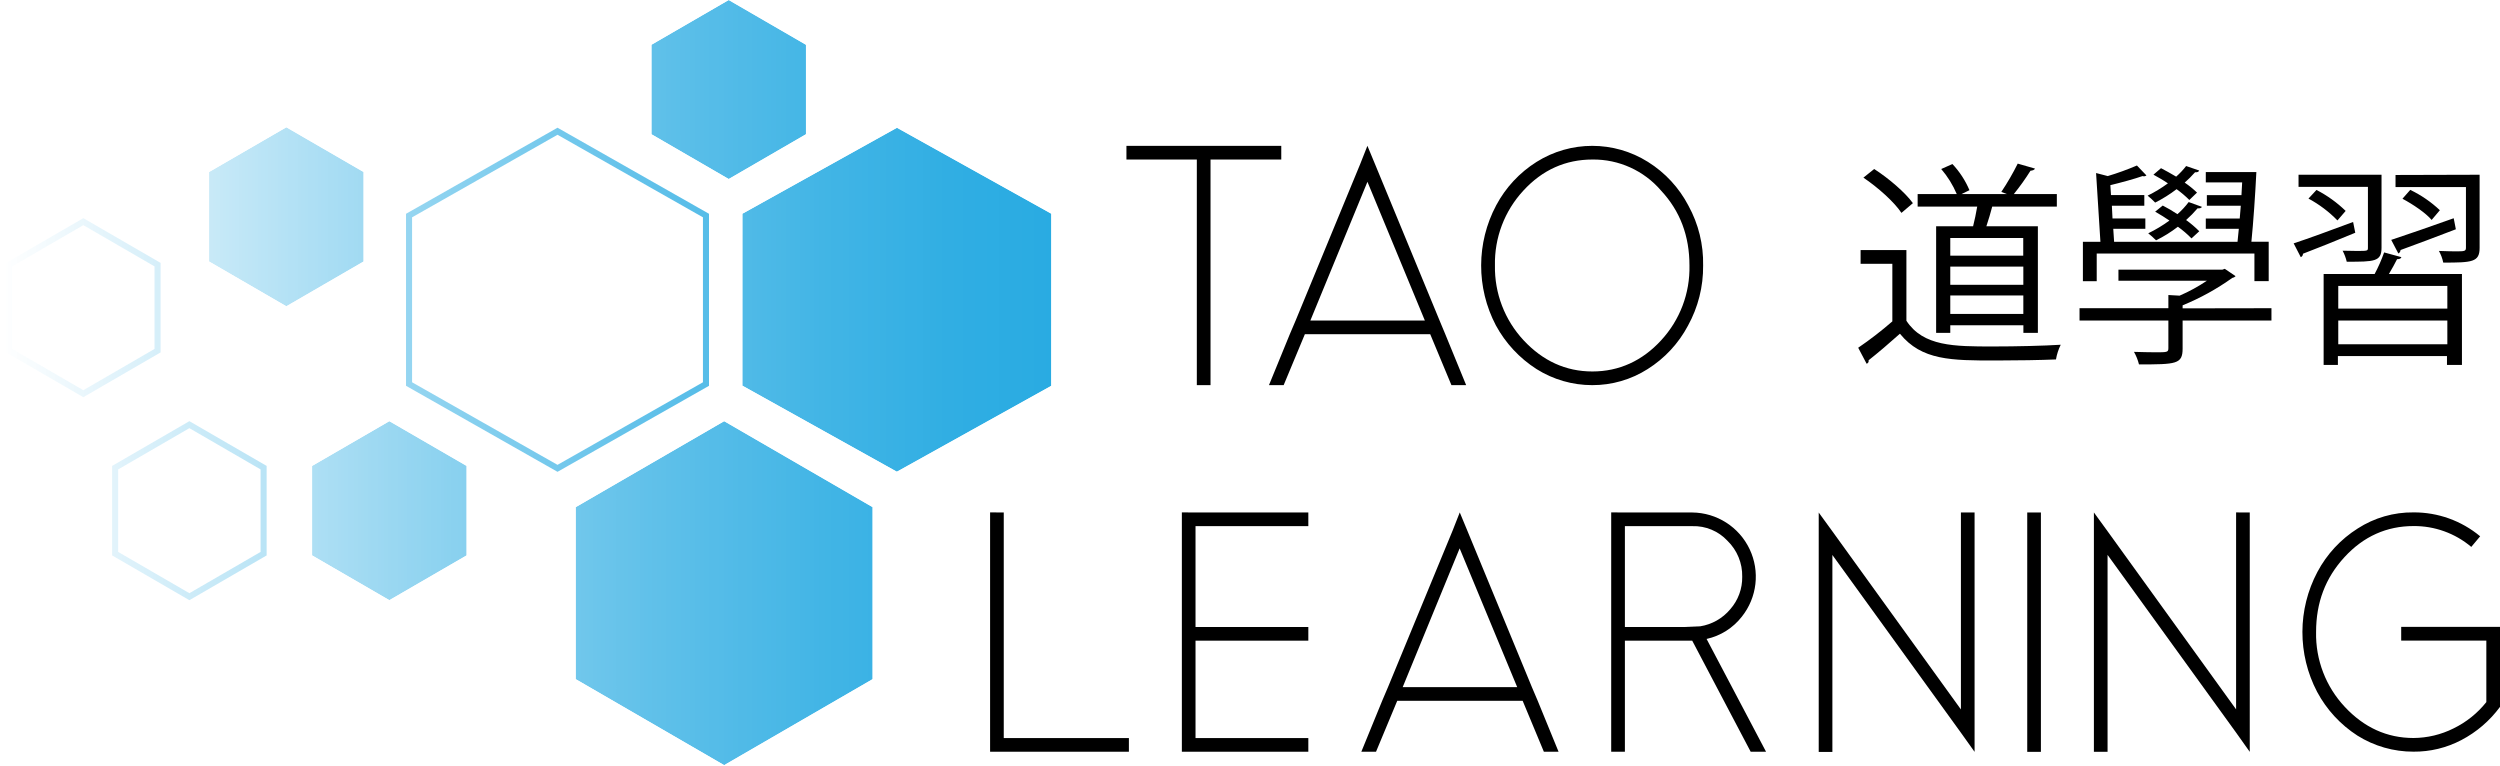
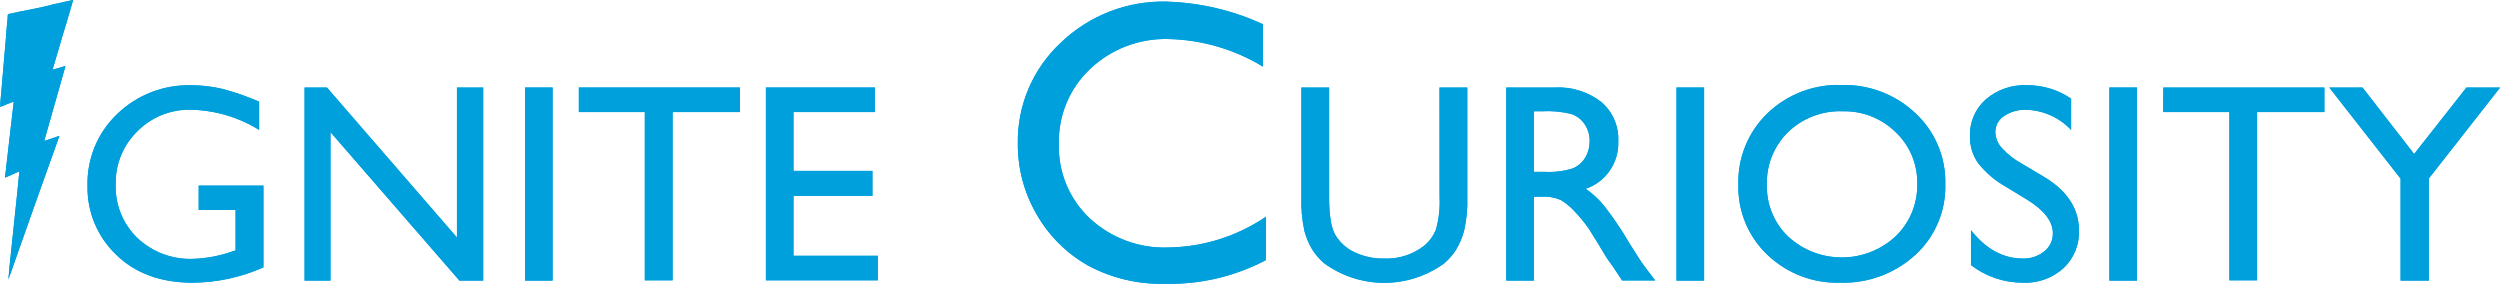
- <svg xmlns="http://www.w3.org/2000/svg" viewBox="0 0 825.1 252.54">
+ <svg xmlns="http://www.w3.org/2000/svg" viewBox="0 0 371.43 42.16">
  <defs>
-     <style>.cls-1{fill:url(#linear-gradient);filter:url(#luminosity-invert);}.cls-2{mask:url(#mask);}.cls-3{fill:#29abe2;}.cls-4{fill:none;stroke:#29abe2;stroke-miterlimit:10;stroke-width:4px;}</style>
-     <linearGradient id="linear-gradient" x1="2" y1="126.27" x2="347.03" y2="126.27" gradientUnits="userSpaceOnUse">
-       <stop offset="0" stop-color="#fff" />
-       <stop offset="0" stop-color="#fefefe" />
-       <stop offset="0.23" stop-color="#b2b2b2" />
-       <stop offset="0.43" stop-color="#737373" />
-       <stop offset="0.62" stop-color="#414141" />
-       <stop offset="0.78" stop-color="#1e1e1e" />
-       <stop offset="0.91" stop-color="#080808" />
-       <stop offset="1" />
-     </linearGradient>
-     <filter id="luminosity-invert" filterUnits="userSpaceOnUse" color-interpolation-filters="sRGB">
-       <feColorMatrix values="-1 0 0 0 1 0 -1 0 0 1 0 0 -1 0 1 0 0 0 1 0" />
-     </filter>
-     <mask id="mask" x="0" y="0" width="347.03" height="252.54" maskUnits="userSpaceOnUse">
-       <path class="cls-1" d="M288,224.15l-49,28.39-49-28.39V167.38L239,139l49,28.38Zm-104-182L134,70.56v56.77l50,28.39,50-28.39V70.56Zm61,85.12,51,28.41,51-28.37,0-56.77-51-28.4L245,70.53ZM266,14.77,240.5,0,215,14.77V44.31l25.5,14.78L266,44.31Zm-112,139L128.5,139,103,153.77v29.54l25.5,14.78L154,183.31Zm-34-97L94.5,42,69,56.77V86.31l25.5,14.78L120,86.31Zm-32,97L62.5,139,37,153.77v29.54l25.5,14.78L88,183.31Zm-35-67L27.5,72,2,86.77v29.54l25.5,14.78L53,116.31Z" />
-     </mask>
+     <style>.cls-1{fill:#00a0dd;}</style>
  </defs>
  <g id="Layer_2" data-name="Layer 2">
    <g id="Layer_3" data-name="Layer 3">
-       <path d="M395,48.14h27.87v4.51H399.52v74.46H395V52.65H371.77V48.14Z" />
-       <path d="M453.79,54.12l21.33,51.67L477,110.3l6.89,16.81h-4.86l-7-16.81H430.66l-7,16.81h-4.85l6.88-16.81,1.92-4.51,21.32-51.67,2.37-6Zm-21.32,51.67h37.79L451.31,60Z" />
-       <path d="M557.25,67.88a39.34,39.34,0,0,1,4.85,19.75,40.26,40.26,0,0,1-5,19.85,37.87,37.87,0,0,1-13.31,14.33,33.83,33.83,0,0,1-18.28,5.3,34.45,34.45,0,0,1-18.39-5.3,39.47,39.47,0,0,1-13.43-14.44,42.42,42.42,0,0,1,.11-39.6,38,38,0,0,1,13.32-14.33,34.55,34.55,0,0,1,36.78,0A37.4,37.4,0,0,1,557.25,67.88ZM493.39,87.63a35.26,35.26,0,0,0,9.48,24.7c6.32,6.77,13.88,10.27,22.68,10.27s16.47-3.5,22.68-10.27a35.2,35.2,0,0,0,9.36-24.7c0-9.71-3.05-17.94-9.36-24.71a29.34,29.34,0,0,0-22.68-10.27c-8.8,0-16.47,3.38-22.79,10.27A35.27,35.27,0,0,0,493.39,87.63Z" />
-       <path d="M331.28,169.14V243.6h41.3v4.51H326.77v-79Z" />
-       <path d="M394.57,169.14H431.8v4.51H394.57v33.28H431.8v4.52H394.57V243.6H431.8v4.51H390.06v-79Z" />
-       <path d="M484.27,175.12l21.32,51.67,1.92,4.51,6.88,16.81h-4.85l-7-16.81h-41.4l-7,16.81h-4.85l6.88-16.81,1.92-4.51,21.33-51.67,2.36-6Zm-21.33,51.67h37.8l-19-45.81Z" />
-       <path d="M536.28,169.14H558.5a21.19,21.19,0,0,1,16.36,34.41,20.32,20.32,0,0,1-11.62,7.33l19.63,37.23H577.8l-19.3-36.66H536.28v36.66h-4.52v-79Zm0,37.79h19.85l5-.22a16.27,16.27,0,0,0,9.93-5.64A15.82,15.82,0,0,0,575,190.35a16.06,16.06,0,0,0-4.85-11.85,15.19,15.19,0,0,0-11.62-4.85H536.28Z" />
-       <path d="M651.69,169.14v79l-4.51-6.32-42.42-58.66v65h-4.51v-79l4.51,6.2,42.42,58.78v-65Z" />
-       <path d="M673.58,169.14v79h-4.51v-79Z" />
-       <path d="M742.51,169.14v79L738,241.79l-42.42-58.66v65h-4.51v-79l4.51,6.2L738,234.12v-65Z" />
-       <path d="M818.55,177l-2.93,3.5a29.19,29.19,0,0,0-19.07-6.88c-8.8,0-16.47,3.38-22.79,10.27s-9.36,15-9.36,24.71a35.05,35.05,0,0,0,9.48,24.7c6.32,6.77,13.87,10.27,22.67,10.27a29.89,29.89,0,0,0,13.2-3.16,31.25,31.25,0,0,0,10.84-8.69v-20.3h-28.1v-4.52H825.1v26.4a37.29,37.29,0,0,1-12.75,10.95,33.38,33.38,0,0,1-15.8,3.83,34.57,34.57,0,0,1-18.5-5.3,39.08,39.08,0,0,1-13.31-14.44,42.42,42.42,0,0,1,.11-39.6,38,38,0,0,1,13.31-14.33,33.27,33.27,0,0,1,18.39-5.3A34,34,0,0,1,818.55,177Z" />
-       <g class="cls-2">
-         <polygon class="cls-3" points="288 224.15 239 252.54 190 224.15 190 167.38 239 139 288 167.38 288 224.15" />
-         <polygon class="cls-4" points="184 42.18 134 70.56 134 127.33 184 155.72 234 127.33 234 70.56 184 42.18" />
-         <polygon class="cls-3" points="245.01 127.31 296 155.71 347.01 127.34 347.04 70.57 296.05 42.17 245.03 70.53 245.01 127.31" />
-         <polygon class="cls-3" points="266 44.31 240.5 59.09 215 44.31 215 14.77 240.5 0 266 14.77 266 44.31" />
-         <polygon class="cls-3" points="154 183.31 128.5 198.09 103 183.31 103 153.77 128.5 139 154 153.77 154 183.31" />
-         <polygon class="cls-3" points="120 86.31 94.5 101.09 69 86.31 69 56.77 94.5 42 120 56.77 120 86.31" />
-         <polygon class="cls-4" points="88 183.31 62.5 198.09 37 183.31 37 153.77 62.5 139 88 153.77 88 183.31" />
-         <polygon class="cls-4" points="53 116.31 27.5 131.09 2 116.31 2 86.77 27.5 72 53 86.77 53 116.31" />
-       </g>
-       <path d="M629.19,82.53v23.33c5.56,8.49,15.77,8.49,28.61,8.49,7.7,0,16.76-.22,22.32-.57a17.8,17.8,0,0,0-1.57,4.85c-4.92.21-12.76.35-19.83.35-14.69,0-24.47,0-31.67-8.84-3.5,3.14-7.28,6.35-10.34,8.77a.94.94,0,0,1-.65,1.14l-2.78-5.28a120.92,120.92,0,0,0,11.27-8.7v-19H614.07V82.53ZM618.56,55.78c4.78,3.07,10.27,7.78,12.77,11.27l-3.78,3.21c-2.35-3.57-7.78-8.42-12.55-11.63ZM639,74.68h12.2c.5-2,1-4.35,1.36-6.49H632.9V64.05h12.91a32,32,0,0,0-5.13-8.27l3.7-1.64A29.21,29.21,0,0,1,650,62.77l-2.64,1.28h15l-1.85-.71A84,84,0,0,0,665.93,54l5.7,1.64c-.21.43-.71.64-1.49.71a78,78,0,0,1-5.5,7.7h14.2v4.14H657.51c-.5,1.93-1.21,4.35-1.93,6.49h17v35.17h-4.78v-2.49H643.67v2.49H639Zm28.75,9.7V78.54H643.67v5.84ZM643.67,88v6h24.11V88Zm0,15.62h24.11V97.51H643.67Z" />
-       <path d="M749.67,101.72v4.07H720.35v9.27c0,5.14-2.14,5.21-14.4,5.21a16.49,16.49,0,0,0-1.65-4.14c2.64.07,5.21.14,7.07.14,3.85,0,4.28,0,4.28-1.35v-9.13H686.33v-4.07h29.32V97.37l3.71.21a56.71,56.71,0,0,0,9-4.92H699.17V89h34.31l.78-.28,3.57,2.42a1.9,1.9,0,0,1-1.07.57,80.5,80.5,0,0,1-16.41,9.06v1ZM692,83.67V92.8h-4.56v-13h5.78l-1.43-22.69,3.85,1a90.29,90.29,0,0,0,9.63-3.49l3.14,3.28a1.32,1.32,0,0,1-1.28.21c-2.64.93-7.06,2.14-10.63,3l.21,3.28h11v3.5H697l.21,4.21h10.84v3.42H697.46l.28,4.28h40.73l.43-4.28H728V72.12h11.2l.35-4.21h-11.2v-3.5h11.42L740,60.2h-12V56.78h16.69c-.36,7.35-1,16.69-1.64,23h5.71v13h-4.71V83.67Zm33.82-27.39c-.14.43-.64.64-1.36.57a39.38,39.38,0,0,1-3.42,3.42,31.61,31.61,0,0,1,4.06,3.29L722.57,66a34.61,34.61,0,0,0-4.21-3.57,44,44,0,0,1-7.07,4.43,26.1,26.1,0,0,0-2.49-2.29,44.17,44.17,0,0,0,6.7-4.06c-1.57-1.07-3.21-2-4.78-2.86l2.5-2.14c1.57.79,3.28,1.79,5,2.79a25.09,25.09,0,0,0,3.29-3.5ZM713.79,67.84a49.16,49.16,0,0,1,4.85,2.85,26.88,26.88,0,0,0,3.71-4l4.35,1.57c-.14.43-.78.57-1.42.5a38.91,38.91,0,0,1-3.78,3.86,35.15,35.15,0,0,1,4.35,3.7l-2.57,2.36a33.26,33.26,0,0,0-4.49-3.85,41.9,41.9,0,0,1-7.21,4.49A26.94,26.94,0,0,0,709,77a45.51,45.51,0,0,0,7-4.21c-1.57-1.07-3.21-2.07-4.71-2.93Z" />
-       <path d="M757,80.32c5-1.64,12.34-4.35,19.62-7.06l.71,3.56c-6.42,2.64-12.91,5.28-17.26,6.92a1.19,1.19,0,0,1-.72,1.14Zm29,1.43c0,4.63-2.35,4.63-11.48,4.63a15.4,15.4,0,0,0-1.36-3.64c1.71,0,3.28.08,4.57.08,3.78,0,3.78,0,3.78-1.15v-20h-22.9v-4h27.39Zm-14.55-9a39.49,39.49,0,0,0-9.56-7.21l2.64-2.85a40.4,40.4,0,0,1,9.63,6.92Zm12.27,17.69a51.1,51.1,0,0,0,3.14-7.13l5.7,1.56c-.14.43-.64.72-1.42.65-.72,1.42-1.72,3.28-2.71,4.92h24.11v30H807.6v-2.92h-36v2.92h-4.71v-30Zm24,11.41V94.37h-36v7.49Zm-36,11.77h36v-7.84h-36Zm38.81-37.95c-6.71,2.57-13.7,5.21-18.26,6.85a1.31,1.31,0,0,1-.72,1.14l-2.35-4.49c5.21-1.71,13-4.43,20.62-7.14Zm7.84-18V81.82c0,4.71-2.49,4.85-12,4.85a13.23,13.23,0,0,0-1.43-3.85c2.07.07,4.07.14,5.5.14,3,0,3.42-.07,3.42-1.21v-20H790.62v-4Zm-22.89,5a38.36,38.36,0,0,1,9.77,6.71l-2.71,3.21c-1.93-2.29-6.14-5.14-9.63-7Z" />
+       <path class="cls-1" d="M29.52,27.58h9.62V39.72A26.25,26.25,0,0,1,28.64,42q-7.12,0-11.37-4.15A13.76,13.76,0,0,1,13,27.62a14.23,14.23,0,0,1,4.41-10.68,15.23,15.23,0,0,1,11-4.27,19.53,19.53,0,0,1,4.6.53,36.18,36.18,0,0,1,5.49,1.91V19.3a20.1,20.1,0,0,0-10.17-3,10.82,10.82,0,0,0-7.92,3.2,10.67,10.67,0,0,0-3.22,7.86,10.59,10.59,0,0,0,3.22,8,11.45,11.45,0,0,0,8.29,3.1,19.46,19.46,0,0,0,5.89-1.13L35,37.2v-6H29.52Z" />
+       <path class="cls-1" d="M67.89,13h3.9V41.69H68.26L49.1,19.63V41.69H45.25V13h3.32L67.89,35.29Z" />
+       <path class="cls-1" d="M78,13h4.1V41.69H78Z" />
+       <path class="cls-1" d="M86,13h23.93v3.65h-10v25H95.8v-25H86Z" />
+       <path class="cls-1" d="M113.79,13H130v3.65H117.89v8.74h11.73V29.1H117.89V38h12.53v3.65H113.79Z" />
+       <path class="cls-1" d="M188.08,32.2v6.44a30.5,30.5,0,0,1-14.88,3.52,23,23,0,0,1-11.63-2.75A20.32,20.32,0,0,1,154,31.82a20.55,20.55,0,0,1-2.78-10.46,20,20,0,0,1,6.37-15A21.89,21.89,0,0,1,173.32.24,36.94,36.94,0,0,1,187.64,3.6V9.9a28.22,28.22,0,0,0-14-4.1,16.24,16.24,0,0,0-11.68,4.44,14.77,14.77,0,0,0-4.64,11.12,14.58,14.58,0,0,0,4.57,11.07,16.3,16.3,0,0,0,11.69,4.34A26.47,26.47,0,0,0,188.08,32.2Z" />
+       <path class="cls-1" d="M213.87,13H218V29.3a19.4,19.4,0,0,1-.48,5,10.91,10.91,0,0,1-1.19,2.8,9.12,9.12,0,0,1-1.73,2,15.16,15.16,0,0,1-17.89,0,9.46,9.46,0,0,1-1.73-2,10.7,10.7,0,0,1-1.17-2.74,20.2,20.2,0,0,1-.46-5.09V13h4.12V29.3q0,4.05.93,5.62a6.53,6.53,0,0,0,2.81,2.54,9.8,9.8,0,0,0,4.45.95,9,9,0,0,0,5.94-1.91,5.91,5.91,0,0,0,1.75-2.42,15.07,15.07,0,0,0,.53-4.78Z" />
+       <path class="cls-1" d="M223.79,41.69V13H231a10.38,10.38,0,0,1,6.9,2.15A7.22,7.22,0,0,1,240.43,21a7.15,7.15,0,0,1-4.84,7.05,13.14,13.14,0,0,1,2.68,2.46A48.74,48.74,0,0,1,242,36q1.5,2.45,2.4,3.67l1.52,2H241l-1.25-1.89c0-.07-.12-.18-.24-.35l-.8-1.12-1.27-2.1L236.07,34a22.34,22.34,0,0,0-2.33-2.81,9,9,0,0,0-1.91-1.51,6.56,6.56,0,0,0-2.87-.46H227.9V41.69Zm5.34-25.16H227.9v9h1.56a11.69,11.69,0,0,0,4.27-.53,4,4,0,0,0,1.81-1.61,4.69,4.69,0,0,0,.64-2.45,4.37,4.37,0,0,0-.72-2.45,3.8,3.8,0,0,0-2-1.55A14.51,14.51,0,0,0,229.13,16.53Z" />
+       <path class="cls-1" d="M249.08,13h4.1V41.69h-4.1Z" />
+       <path class="cls-1" d="M273.6,12.63a15.37,15.37,0,0,1,11,4.21,13.91,13.91,0,0,1,4.42,10.54,13.74,13.74,0,0,1-4.46,10.49A15.86,15.86,0,0,1,273.37,42a15,15,0,0,1-10.79-4.15,13.87,13.87,0,0,1-4.31-10.41,14.16,14.16,0,0,1,4.34-10.62A15.14,15.14,0,0,1,273.6,12.63Zm.16,3.9a11.11,11.11,0,0,0-8.08,3.07,10.49,10.49,0,0,0-3.17,7.86,10.28,10.28,0,0,0,3.18,7.71,11.78,11.78,0,0,0,15.95-.06,10.49,10.49,0,0,0,3.21-7.82,10.26,10.26,0,0,0-3.21-7.66A10.89,10.89,0,0,0,273.76,16.53Z" />
+       <path class="cls-1" d="M301.21,29.69l-3.12-1.9a14.27,14.27,0,0,1-4.17-3.52,6.68,6.68,0,0,1-1.24-4,7,7,0,0,1,2.35-5.5,8.8,8.8,0,0,1,6.1-2.11,11.48,11.48,0,0,1,6.58,2v4.65a9.5,9.5,0,0,0-6.66-3,5.51,5.51,0,0,0-3.3.93,2.82,2.82,0,0,0-1.3,2.38,3.65,3.65,0,0,0,1,2.41,11.71,11.71,0,0,0,3.06,2.36l3.13,1.86q5.23,3.12,5.24,8a7.32,7.32,0,0,1-2.31,5.6,8.43,8.43,0,0,1-6,2.15,12.64,12.64,0,0,1-7.74-2.61V34.2q3.33,4.21,7.69,4.21a4.84,4.84,0,0,0,3.21-1.07A3.36,3.36,0,0,0,305,34.65C305,32.91,303.73,31.25,301.21,29.69Z" />
+       <path class="cls-1" d="M313.39,13h4.11V41.69h-4.11Z" />
+       <path class="cls-1" d="M321.41,13h23.93v3.65h-10v25h-4.12v-25h-9.83Z" />
+       <path class="cls-1" d="M366.45,13h5l-10.58,13.5V41.69h-4.21V26.54L346.06,13H351l7.67,9.88Z" />
+       <path class="cls-1" d="M2.88,25.46c-.14,1.39-.28,2.73-.41,4.06l-.42,4c-.14,1.34-.27,2.68-.42,4s-.4,3.9-.38,4c2.52-7.11,5-14.2,7.58-21.34-.76.26-1.49.52-2.26.77.17-.58.32-1.11.46-1.64l.45-1.58.45-1.59.45-1.57.45-1.59.45-1.59c.15-.52.3-1,.45-1.61L9.08,10l-.63.18a6,6,0,0,1-.64.17l.52-1.76.51-1.72c.17-.57.33-1.15.5-1.72S9.69,4,9.86,3.45l.51-1.72c.16-.57.34-1.13.5-1.73h-.08L9.61.27,8.05.61,6.49,1l-1.74.37L3,1.71l-1.72.37c-.11,0-.11,0-.13.21,0,.43-.07.87-.11,1.3L.87,5.74C.8,6.47.74,7.19.68,7.91L.47,10.39.26,12.86c-.07.82-.15,1.65-.22,2.47,0,.18,0,.36,0,.56l1-.41c.33-.12.66-.28,1-.39L.74,26.4Z" />
+       <path class="cls-1" d="M29.52,27.58h9.62V39.72A26.25,26.25,0,0,1,28.64,42q-7.12,0-11.37-4.15A13.76,13.76,0,0,1,13,27.62a14.23,14.23,0,0,1,4.41-10.68,15.23,15.23,0,0,1,11-4.27,19.53,19.53,0,0,1,4.6.53,36.18,36.18,0,0,1,5.49,1.91V19.3a20.1,20.1,0,0,0-10.17-3,10.82,10.82,0,0,0-7.92,3.2,10.67,10.67,0,0,0-3.22,7.86,10.59,10.59,0,0,0,3.22,8,11.45,11.45,0,0,0,8.29,3.1,19.46,19.46,0,0,0,5.89-1.13L35,37.2v-6H29.52Z" />
+       <path class="cls-1" d="M67.89,13h3.9V41.69H68.26L49.1,19.63V41.69H45.25V13h3.32L67.89,35.29Z" />
+       <path class="cls-1" d="M78,13h4.1V41.69H78Z" />
+       <path class="cls-1" d="M86,13h23.93v3.65h-10v25H95.8v-25H86Z" />
+       <path class="cls-1" d="M113.79,13H130v3.65H117.89v8.74h11.73V29.1H117.89V38h12.53v3.65H113.79Z" />
+       <path class="cls-1" d="M188.08,32.2v6.44a30.5,30.5,0,0,1-14.88,3.52,23,23,0,0,1-11.63-2.75A20.32,20.32,0,0,1,154,31.82a20.55,20.55,0,0,1-2.78-10.46,20,20,0,0,1,6.37-15A21.89,21.89,0,0,1,173.32.24,36.94,36.94,0,0,1,187.64,3.6V9.9a28.22,28.22,0,0,0-14-4.1,16.24,16.24,0,0,0-11.68,4.44,14.77,14.77,0,0,0-4.64,11.12,14.58,14.58,0,0,0,4.57,11.07,16.3,16.3,0,0,0,11.69,4.34A26.47,26.47,0,0,0,188.08,32.2Z" />
+       <path class="cls-1" d="M213.87,13H218V29.3a19.4,19.4,0,0,1-.48,5,10.91,10.91,0,0,1-1.19,2.8,9.12,9.12,0,0,1-1.73,2,15.16,15.16,0,0,1-17.89,0,9.46,9.46,0,0,1-1.73-2,10.7,10.7,0,0,1-1.17-2.74,20.2,20.2,0,0,1-.46-5.09V13h4.12V29.3q0,4.05.93,5.62a6.53,6.53,0,0,0,2.81,2.54,9.8,9.8,0,0,0,4.45.95,9,9,0,0,0,5.94-1.91,5.91,5.91,0,0,0,1.75-2.42,15.07,15.07,0,0,0,.53-4.78Z" />
+       <path class="cls-1" d="M223.79,41.69V13H231a10.38,10.38,0,0,1,6.9,2.15A7.22,7.22,0,0,1,240.43,21a7.15,7.15,0,0,1-4.84,7.05,13.14,13.14,0,0,1,2.68,2.46A48.74,48.74,0,0,1,242,36q1.5,2.45,2.4,3.67l1.52,2H241l-1.25-1.89c0-.07-.12-.18-.24-.35l-.8-1.12-1.27-2.1L236.07,34a22.34,22.34,0,0,0-2.33-2.81,9,9,0,0,0-1.91-1.51,6.56,6.56,0,0,0-2.87-.46H227.9V41.69Zm5.34-25.16H227.9v9h1.56a11.69,11.69,0,0,0,4.27-.53,4,4,0,0,0,1.81-1.61,4.69,4.69,0,0,0,.64-2.45,4.37,4.37,0,0,0-.72-2.45,3.8,3.8,0,0,0-2-1.55A14.51,14.51,0,0,0,229.13,16.53Z" />
+       <path class="cls-1" d="M249.08,13h4.1V41.69h-4.1Z" />
+       <path class="cls-1" d="M273.6,12.63a15.37,15.37,0,0,1,11,4.21,13.91,13.91,0,0,1,4.42,10.54,13.74,13.74,0,0,1-4.46,10.49A15.86,15.86,0,0,1,273.37,42a15,15,0,0,1-10.79-4.15,13.87,13.87,0,0,1-4.31-10.41,14.16,14.16,0,0,1,4.34-10.62A15.14,15.14,0,0,1,273.6,12.63Zm.16,3.9a11.11,11.11,0,0,0-8.08,3.07,10.49,10.49,0,0,0-3.17,7.86,10.28,10.28,0,0,0,3.18,7.71,11.78,11.78,0,0,0,15.95-.06,10.49,10.49,0,0,0,3.21-7.82,10.26,10.26,0,0,0-3.21-7.66A10.89,10.89,0,0,0,273.76,16.53Z" />
+       <path class="cls-1" d="M301.21,29.69l-3.12-1.9a14.27,14.27,0,0,1-4.17-3.52,6.68,6.68,0,0,1-1.24-4,7,7,0,0,1,2.35-5.5,8.8,8.8,0,0,1,6.1-2.11,11.48,11.48,0,0,1,6.58,2v4.65a9.5,9.5,0,0,0-6.66-3,5.51,5.51,0,0,0-3.3.93,2.82,2.82,0,0,0-1.3,2.38,3.65,3.65,0,0,0,1,2.41,11.71,11.71,0,0,0,3.06,2.36l3.13,1.86q5.23,3.12,5.24,8a7.32,7.32,0,0,1-2.31,5.6,8.43,8.43,0,0,1-6,2.15,12.64,12.64,0,0,1-7.74-2.61V34.2q3.33,4.21,7.69,4.21a4.84,4.84,0,0,0,3.21-1.07A3.36,3.36,0,0,0,305,34.65C305,32.91,303.73,31.25,301.21,29.69Z" />
+       <path class="cls-1" d="M313.39,13h4.11V41.69h-4.11Z" />
+       <path class="cls-1" d="M321.41,13h23.93v3.65h-10v25h-4.12v-25h-9.83Z" />
+       <path class="cls-1" d="M366.45,13h5l-10.58,13.5V41.69h-4.21V26.54L346.06,13H351l7.67,9.88Z" />
+       <path class="cls-1" d="M2.88,25.46c-.14,1.39-.28,2.73-.41,4.06l-.42,4c-.14,1.34-.27,2.68-.42,4s-.4,3.9-.38,4c2.52-7.11,5-14.2,7.58-21.34-.76.26-1.49.52-2.26.77.17-.58.32-1.11.46-1.64l.45-1.58.45-1.59.45-1.57.45-1.59.45-1.59c.15-.52.3-1,.45-1.61L9.08,10l-.63.18a6,6,0,0,1-.64.17l.52-1.76.51-1.72c.17-.57.33-1.15.5-1.72S9.69,4,9.86,3.45l.51-1.72c.16-.57.34-1.13.5-1.73h-.08L9.61.27,8.05.61,6.49,1l-1.74.37L3,1.71l-1.72.37c-.11,0-.11,0-.13.21,0,.43-.07.87-.11,1.3L.87,5.74C.8,6.47.74,7.19.68,7.91L.47,10.39.26,12.86c-.07.82-.15,1.65-.22,2.47,0,.18,0,.36,0,.56l1-.41c.33-.12.66-.28,1-.39L.74,26.4Z" />
    </g>
  </g>
</svg>
